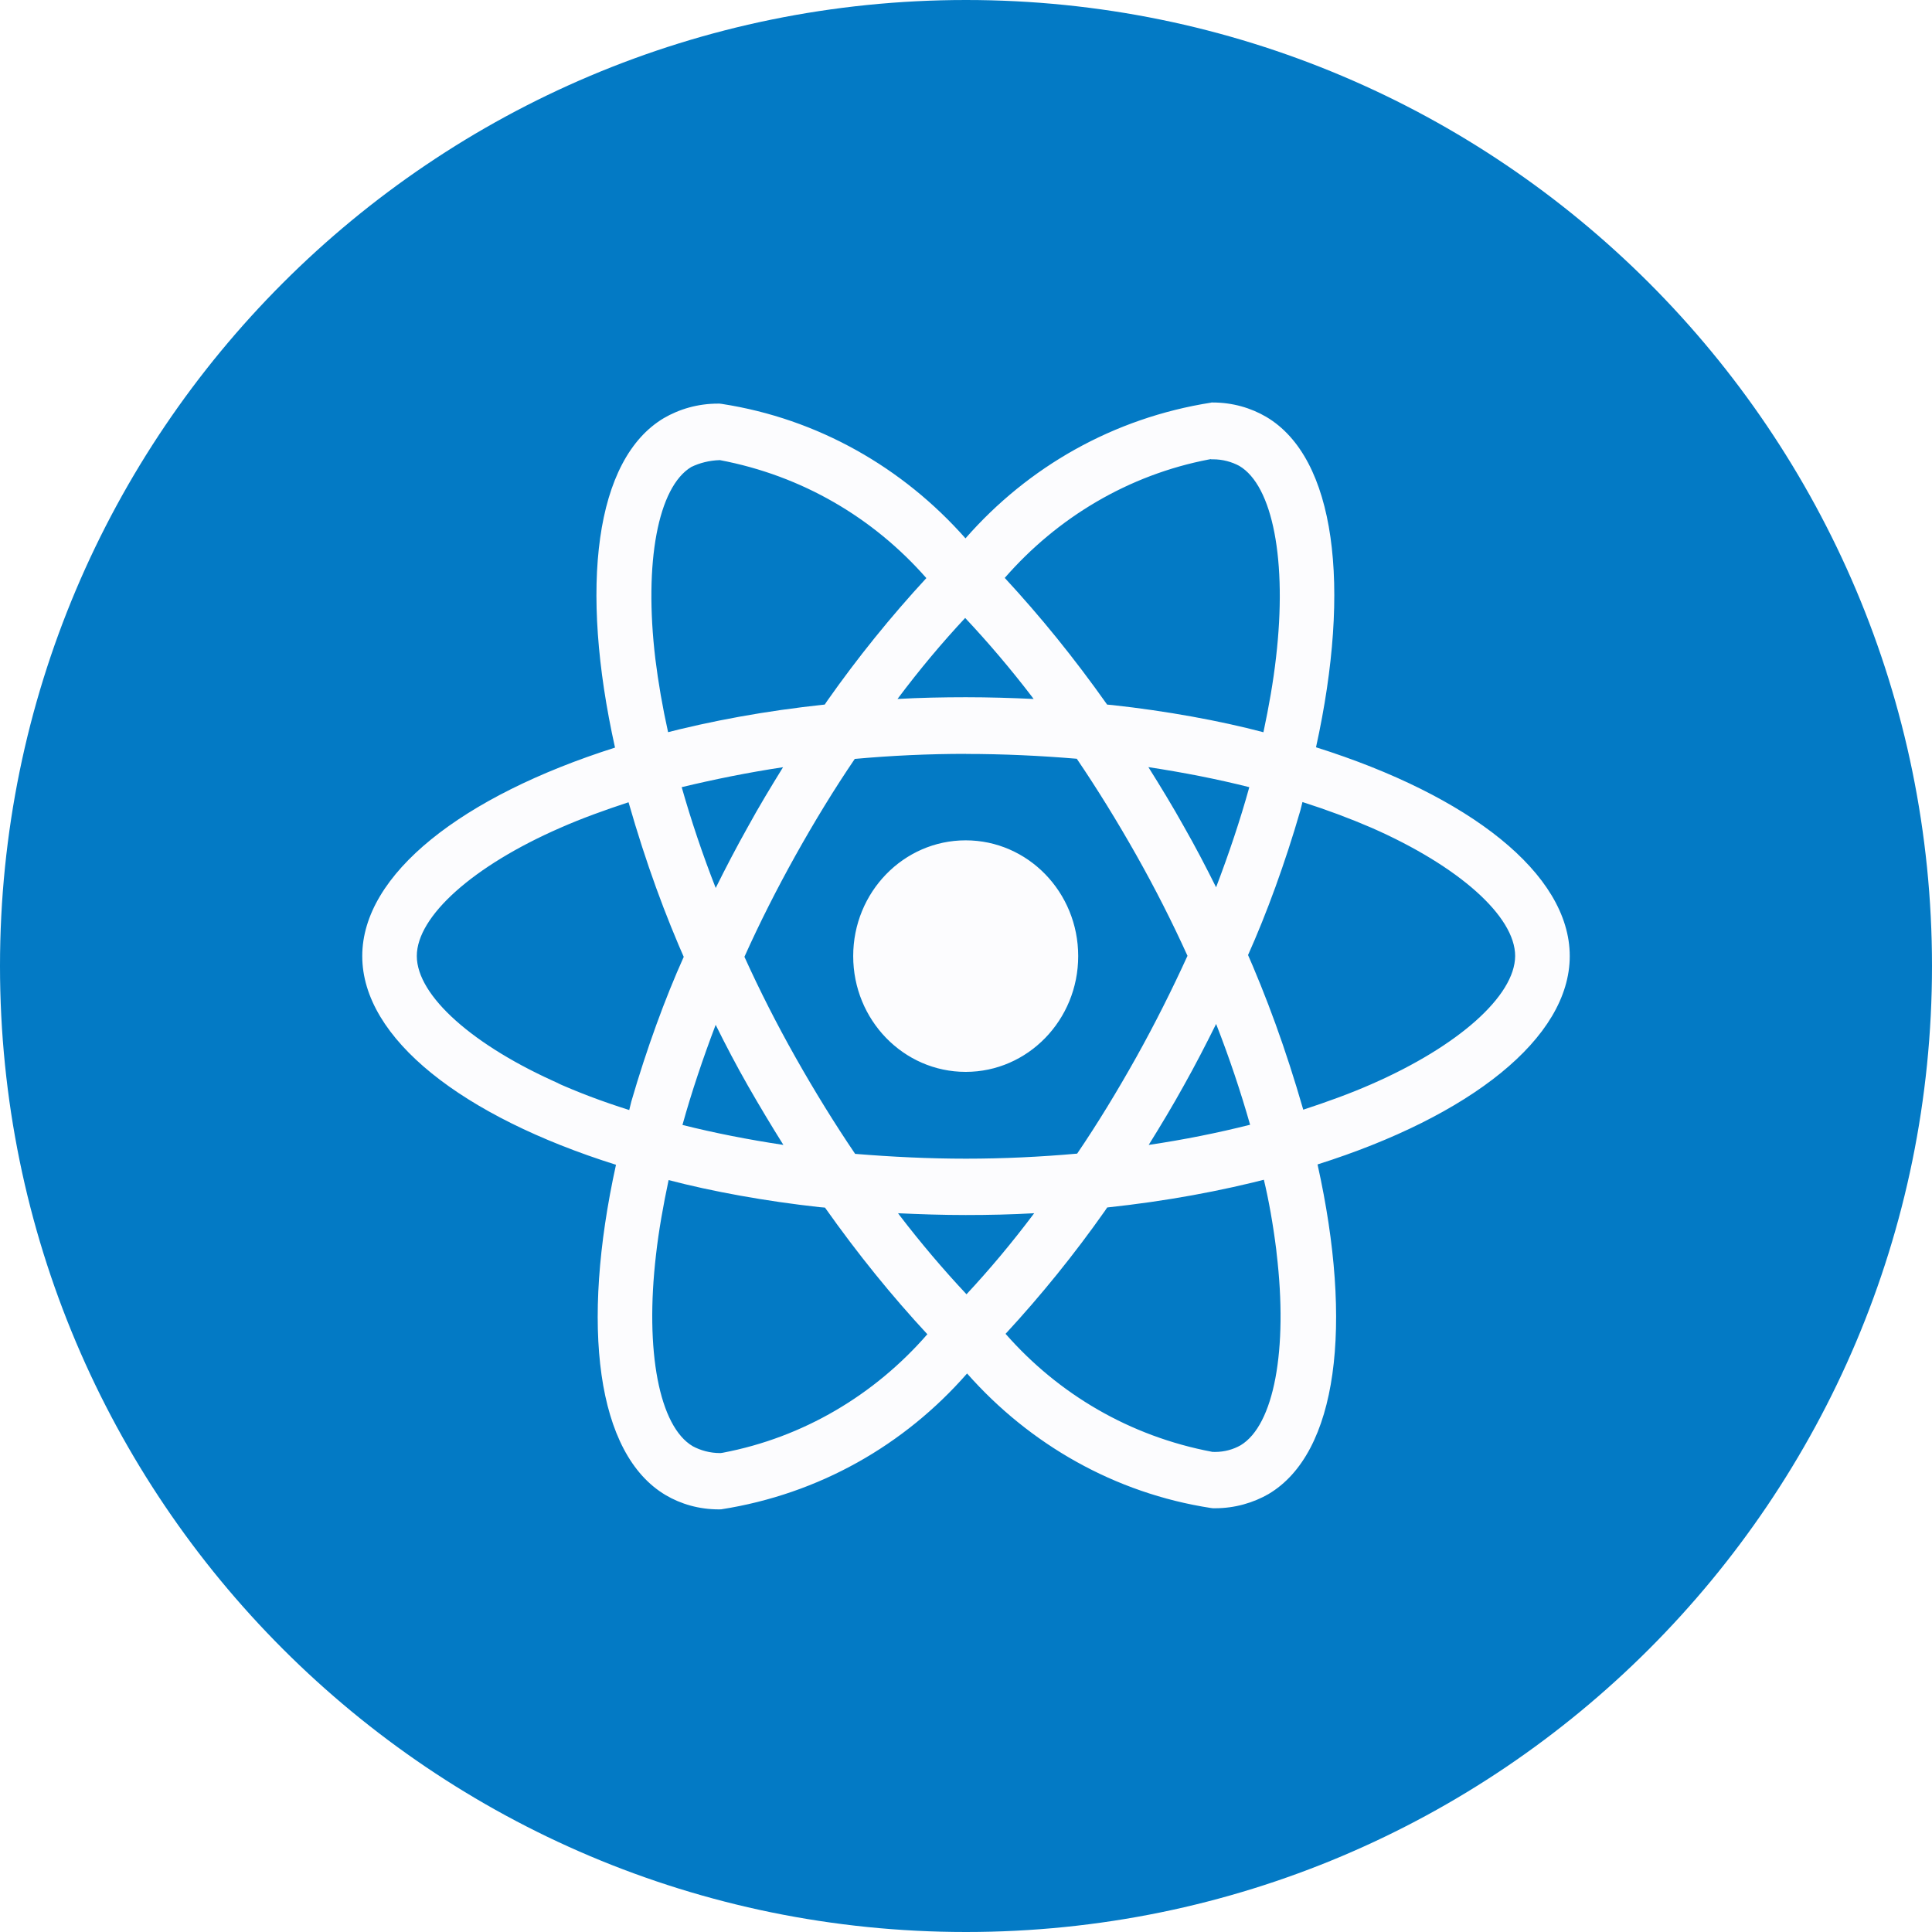
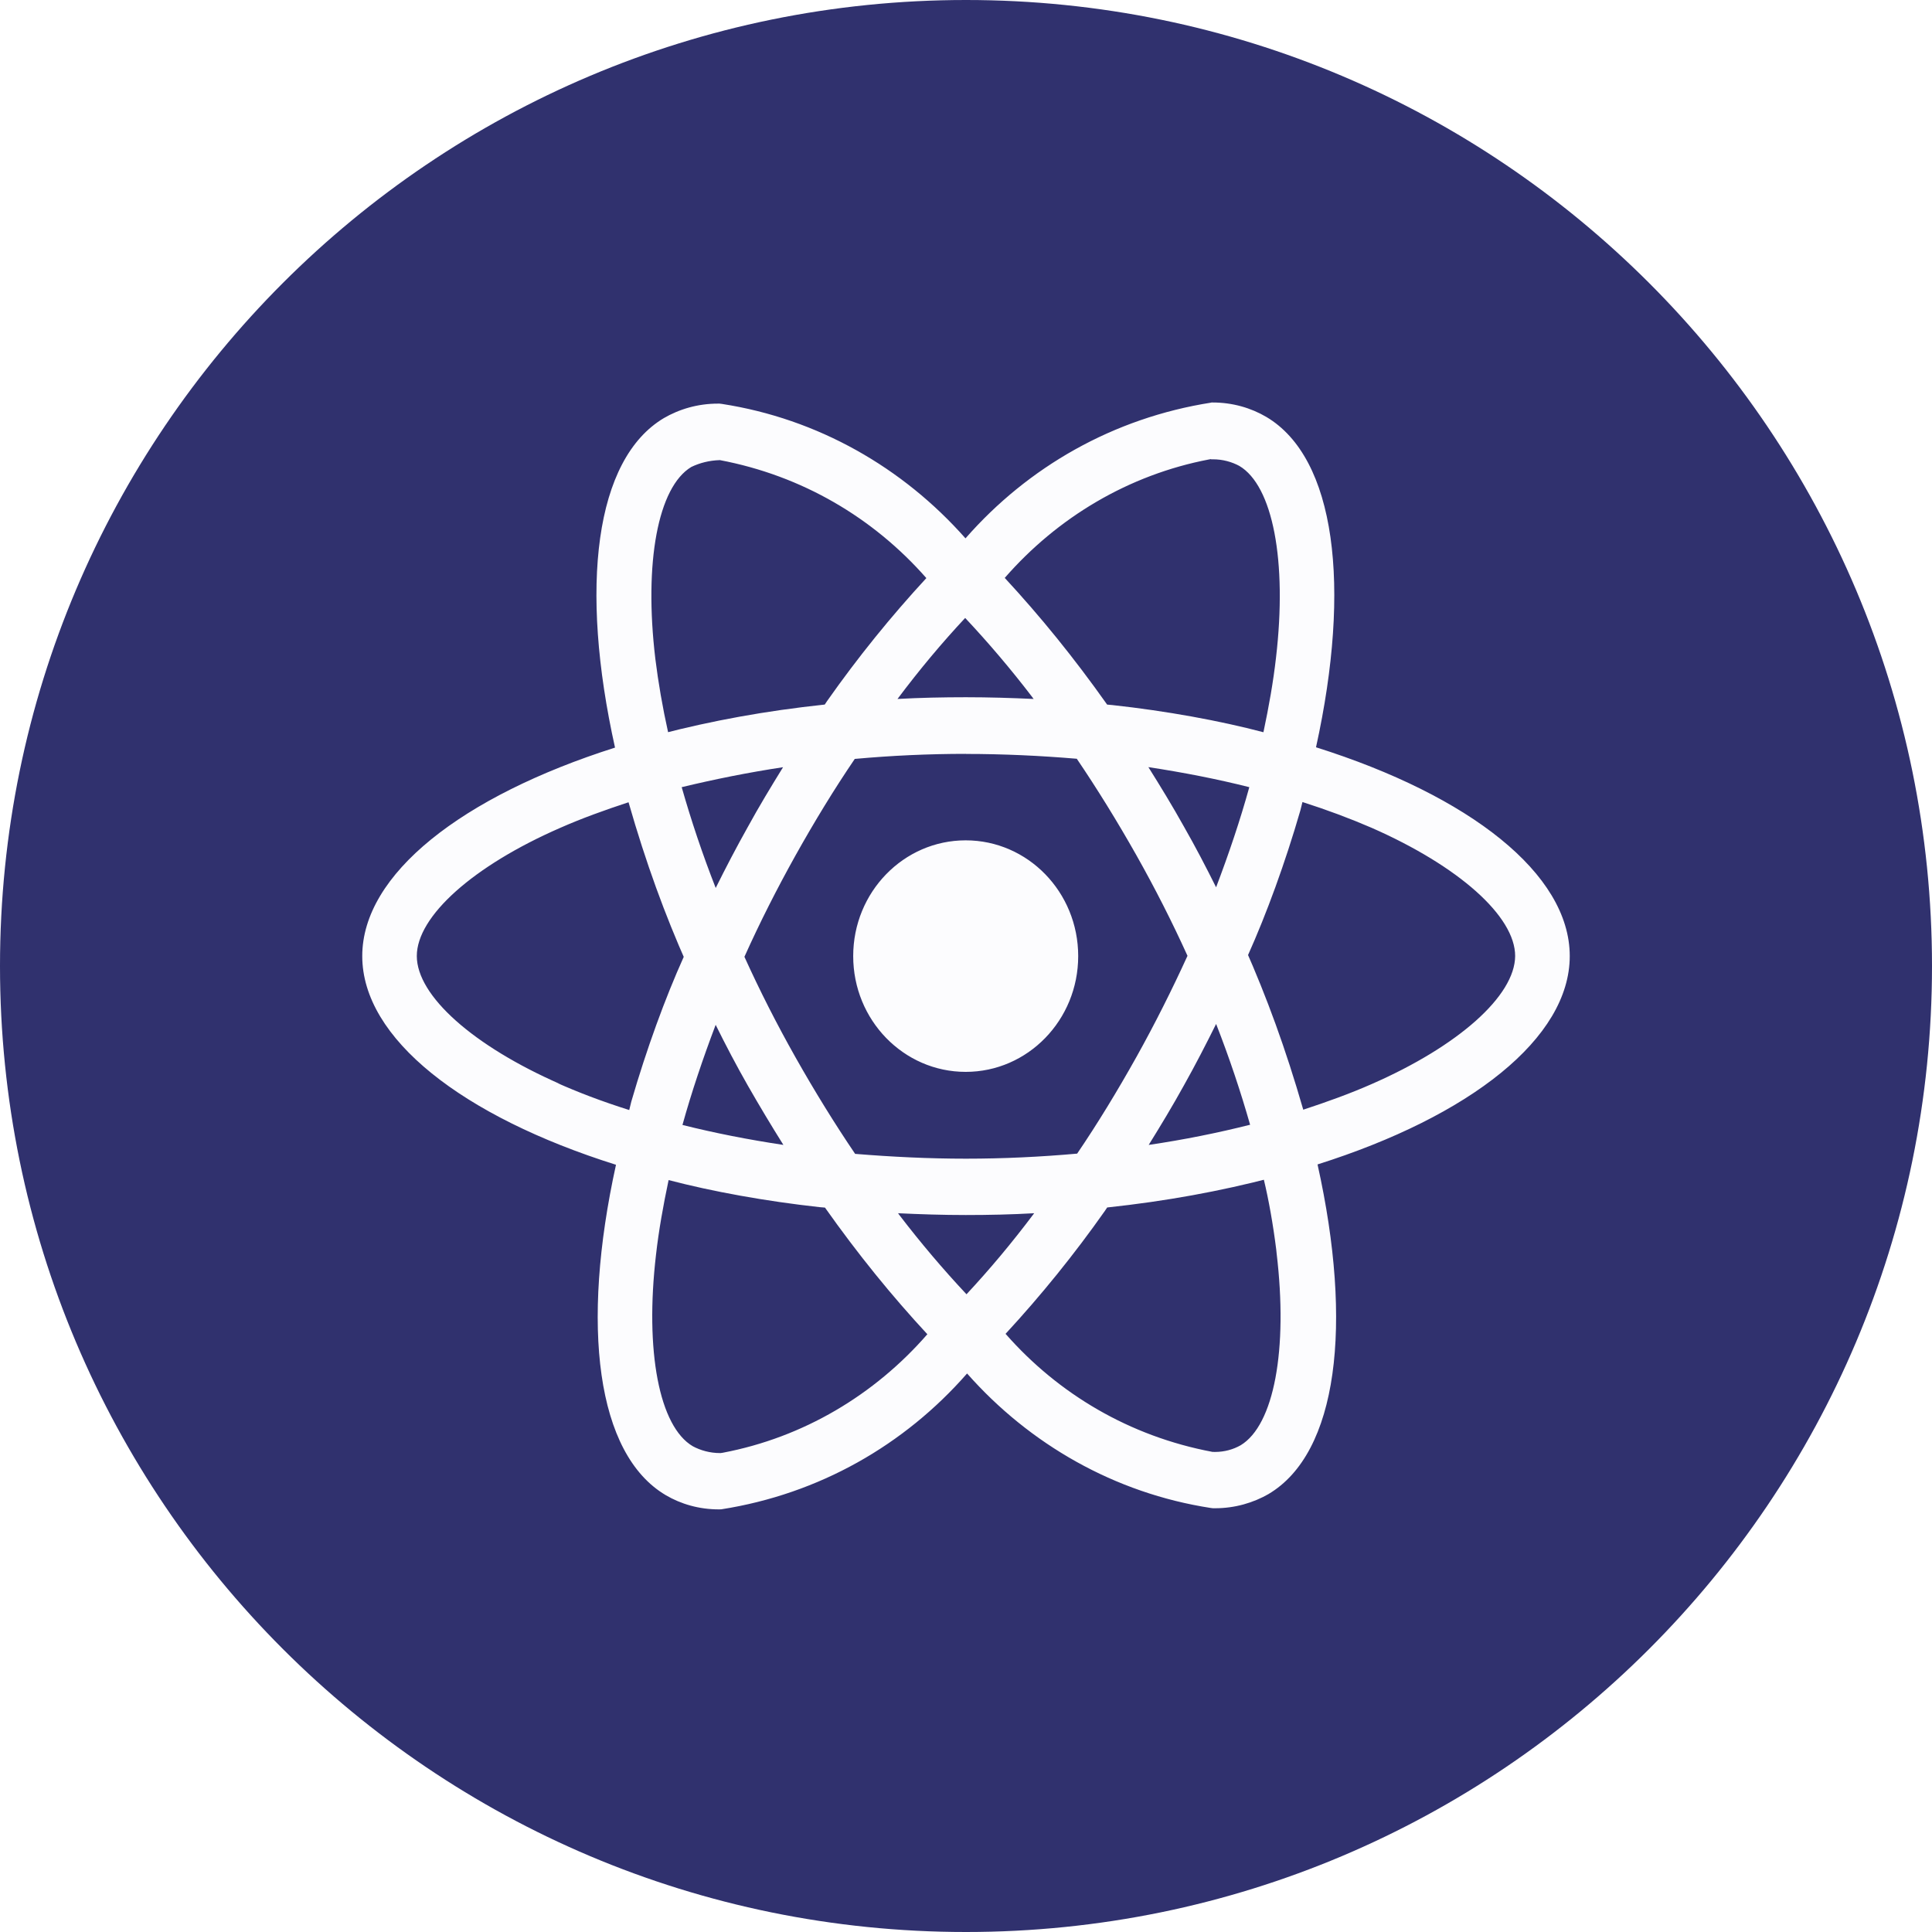
<svg xmlns="http://www.w3.org/2000/svg" width="96" height="96" viewBox="0 0 96 96" fill="none">
  <g clip-path="url(#clip0_1_2)">
    <rect width="96" height="96" fill="white" />
-     <circle cx="48" cy="48" r="48" fill="#037ac5" />
+     <circle cx="48" cy="48" r="48" fill="#30316E" />
    <path d="M44.624 60.285C45.724 60.337 46.849 60.374 47.987 60.374C49.137 60.374 50.274 60.349 51.388 60.285C50.274 61.768 49.173 63.079 48.009 64.329L48.025 64.312C46.867 63.077 45.754 61.764 44.706 60.397L44.624 60.285ZM33.225 58.638C35.391 59.205 38.034 59.686 40.731 59.983L40.993 60.005C42.643 62.338 44.312 64.391 46.102 66.322L46.08 66.297C43.458 69.309 39.919 71.426 35.915 72.186L35.805 72.202C35.797 72.202 35.789 72.202 35.781 72.202C35.285 72.202 34.817 72.076 34.407 71.854L34.423 71.862C32.758 70.884 32.036 67.143 32.598 62.336C32.732 61.152 32.953 59.907 33.223 58.636L33.225 58.638ZM62.799 58.612C63.035 59.587 63.258 60.831 63.416 62.095L63.434 62.272C64.008 67.078 63.3 70.814 61.649 71.813C61.281 72.023 60.841 72.146 60.373 72.146C60.327 72.146 60.281 72.144 60.235 72.142H60.241C56.133 71.37 52.596 69.268 49.98 66.293L49.966 66.277C51.724 64.376 53.381 62.328 54.899 60.172L55.015 59.999C57.968 59.682 60.615 59.192 63.194 58.523L62.799 58.609V58.612ZM35.563 50.928C36.063 51.937 36.588 52.941 37.164 53.95C37.739 54.954 38.326 55.934 38.926 56.89C37.19 56.629 35.513 56.3 33.911 55.898C34.361 54.278 34.925 52.6 35.561 50.924L35.563 50.928ZM60.427 50.877C61.089 52.567 61.651 54.253 62.117 55.888C60.517 56.291 58.826 56.633 57.078 56.89C57.678 55.925 58.278 54.93 58.84 53.911C59.402 52.909 59.929 51.883 60.431 50.874L60.427 50.877ZM31.232 39.864C32.104 42.907 33.041 45.451 34.131 47.906L33.981 47.531C33.048 49.6 32.126 52.13 31.37 54.735L31.266 55.157C29.854 54.71 28.717 54.272 27.611 53.779L27.841 53.87C23.512 51.974 20.711 49.481 20.711 47.504C20.711 45.528 23.512 43.022 27.841 41.134C28.891 40.671 30.044 40.253 31.232 39.864ZM64.72 39.853C65.93 40.239 67.081 40.669 68.157 41.134C72.486 43.038 75.287 45.528 75.287 47.504C75.275 49.481 72.474 51.98 68.145 53.872C67.095 54.335 65.944 54.751 64.758 55.14C63.878 52.087 62.941 49.544 61.855 47.086L62.007 47.473C62.935 45.406 63.86 42.876 64.614 40.271L64.72 39.847V39.853ZM57.062 38.118C58.8 38.383 60.475 38.709 62.077 39.114C61.627 40.741 61.065 42.413 60.427 44.089C59.927 43.086 59.402 42.075 58.826 41.068C58.264 40.059 57.664 39.077 57.064 38.12L57.062 38.118ZM38.912 38.118C38.312 39.088 37.712 40.08 37.152 41.103C36.59 42.106 36.063 43.115 35.563 44.123C34.901 42.435 34.339 40.753 33.873 39.114C35.473 38.729 37.16 38.386 38.91 38.122L38.912 38.118ZM47.999 37.463C49.85 37.463 51.692 37.55 53.505 37.702C54.52 39.199 55.505 40.794 56.462 42.487C57.391 44.134 58.239 45.803 59.006 47.494C58.236 49.18 57.392 50.864 56.474 52.511C55.523 54.21 54.541 55.826 53.523 57.323C51.702 57.485 49.858 57.574 47.997 57.574C46.146 57.574 44.304 57.483 42.491 57.335C41.477 55.838 40.487 54.236 39.535 52.55C38.605 50.903 37.757 49.234 36.99 47.543C37.748 45.853 38.604 44.165 39.523 42.516C40.473 40.817 41.455 39.207 42.473 37.71C44.294 37.545 46.138 37.459 47.999 37.459V37.463ZM47.961 30.708C49.121 31.943 50.234 33.255 51.28 34.622L51.36 34.731C50.26 34.68 49.135 34.645 47.997 34.645C46.847 34.645 45.71 34.669 44.596 34.731C45.708 33.249 46.809 31.937 47.975 30.688L47.959 30.704L47.961 30.708ZM35.755 22.86C39.863 23.634 43.398 25.736 46.016 28.709L46.03 28.725C44.272 30.628 42.615 32.676 41.097 34.836L40.981 35.009C38.03 35.324 35.383 35.81 32.806 36.479L33.199 36.392C32.919 35.133 32.71 33.912 32.564 32.74C31.99 27.935 32.698 24.198 34.349 23.204C34.761 23.004 35.243 22.88 35.751 22.864H35.757L35.755 22.86ZM60.183 22.808V22.825C60.209 22.825 60.239 22.823 60.271 22.823C60.749 22.823 61.199 22.944 61.595 23.158L61.579 23.15C63.244 24.132 63.966 27.871 63.404 32.68C63.27 33.864 63.05 35.112 62.779 36.384C60.609 35.812 57.966 35.328 55.269 35.034L55.013 35.011C53.361 32.676 51.692 30.624 49.902 28.69L49.926 28.715C52.548 25.709 56.081 23.593 60.077 22.829L60.189 22.81L60.183 22.808ZM60.195 20.004C55.309 20.768 51.08 23.21 47.991 26.732L47.975 26.751C44.864 23.23 40.635 20.805 35.869 20.07L35.757 20.056C35.731 20.056 35.699 20.056 35.667 20.056C34.685 20.056 33.763 20.321 32.965 20.787L32.992 20.772C29.555 22.812 28.785 29.17 30.56 37.148C22.95 39.567 18 43.434 18 47.508C18 51.599 22.976 55.476 30.608 57.877C28.847 65.885 29.634 72.254 33.078 74.292C33.835 74.739 34.743 75 35.709 75C35.753 75 35.797 75 35.839 74.998H35.833C40.719 74.234 44.948 71.79 48.037 68.266L48.053 68.247C51.164 71.77 55.393 74.195 60.159 74.93L60.271 74.944C60.301 74.944 60.339 74.944 60.375 74.944C61.351 74.944 62.269 74.681 63.063 74.222L63.035 74.236C66.471 72.198 67.243 65.84 65.468 57.86C73.05 55.462 78 51.587 78 47.506C78 43.415 73.025 39.538 65.392 37.132C67.153 29.131 66.367 22.757 62.922 20.716C62.157 20.266 61.241 20 60.265 20C60.239 20 60.213 20 60.187 20H60.191L60.195 20.004ZM53.575 47.508C53.575 50.685 51.072 53.261 47.985 53.261C44.898 53.261 42.395 50.685 42.395 47.508C42.395 44.331 44.898 41.756 47.985 41.756C49.529 41.756 50.926 42.4 51.938 43.44C52.95 44.482 53.575 45.919 53.575 47.508Z" fill="#FCFCFE" />
  </g>
  <defs>
    <clipPath id="clip0_1_2">
      <rect width="96" height="96" fill="white" />
    </clipPath>
  </defs>
</svg>
